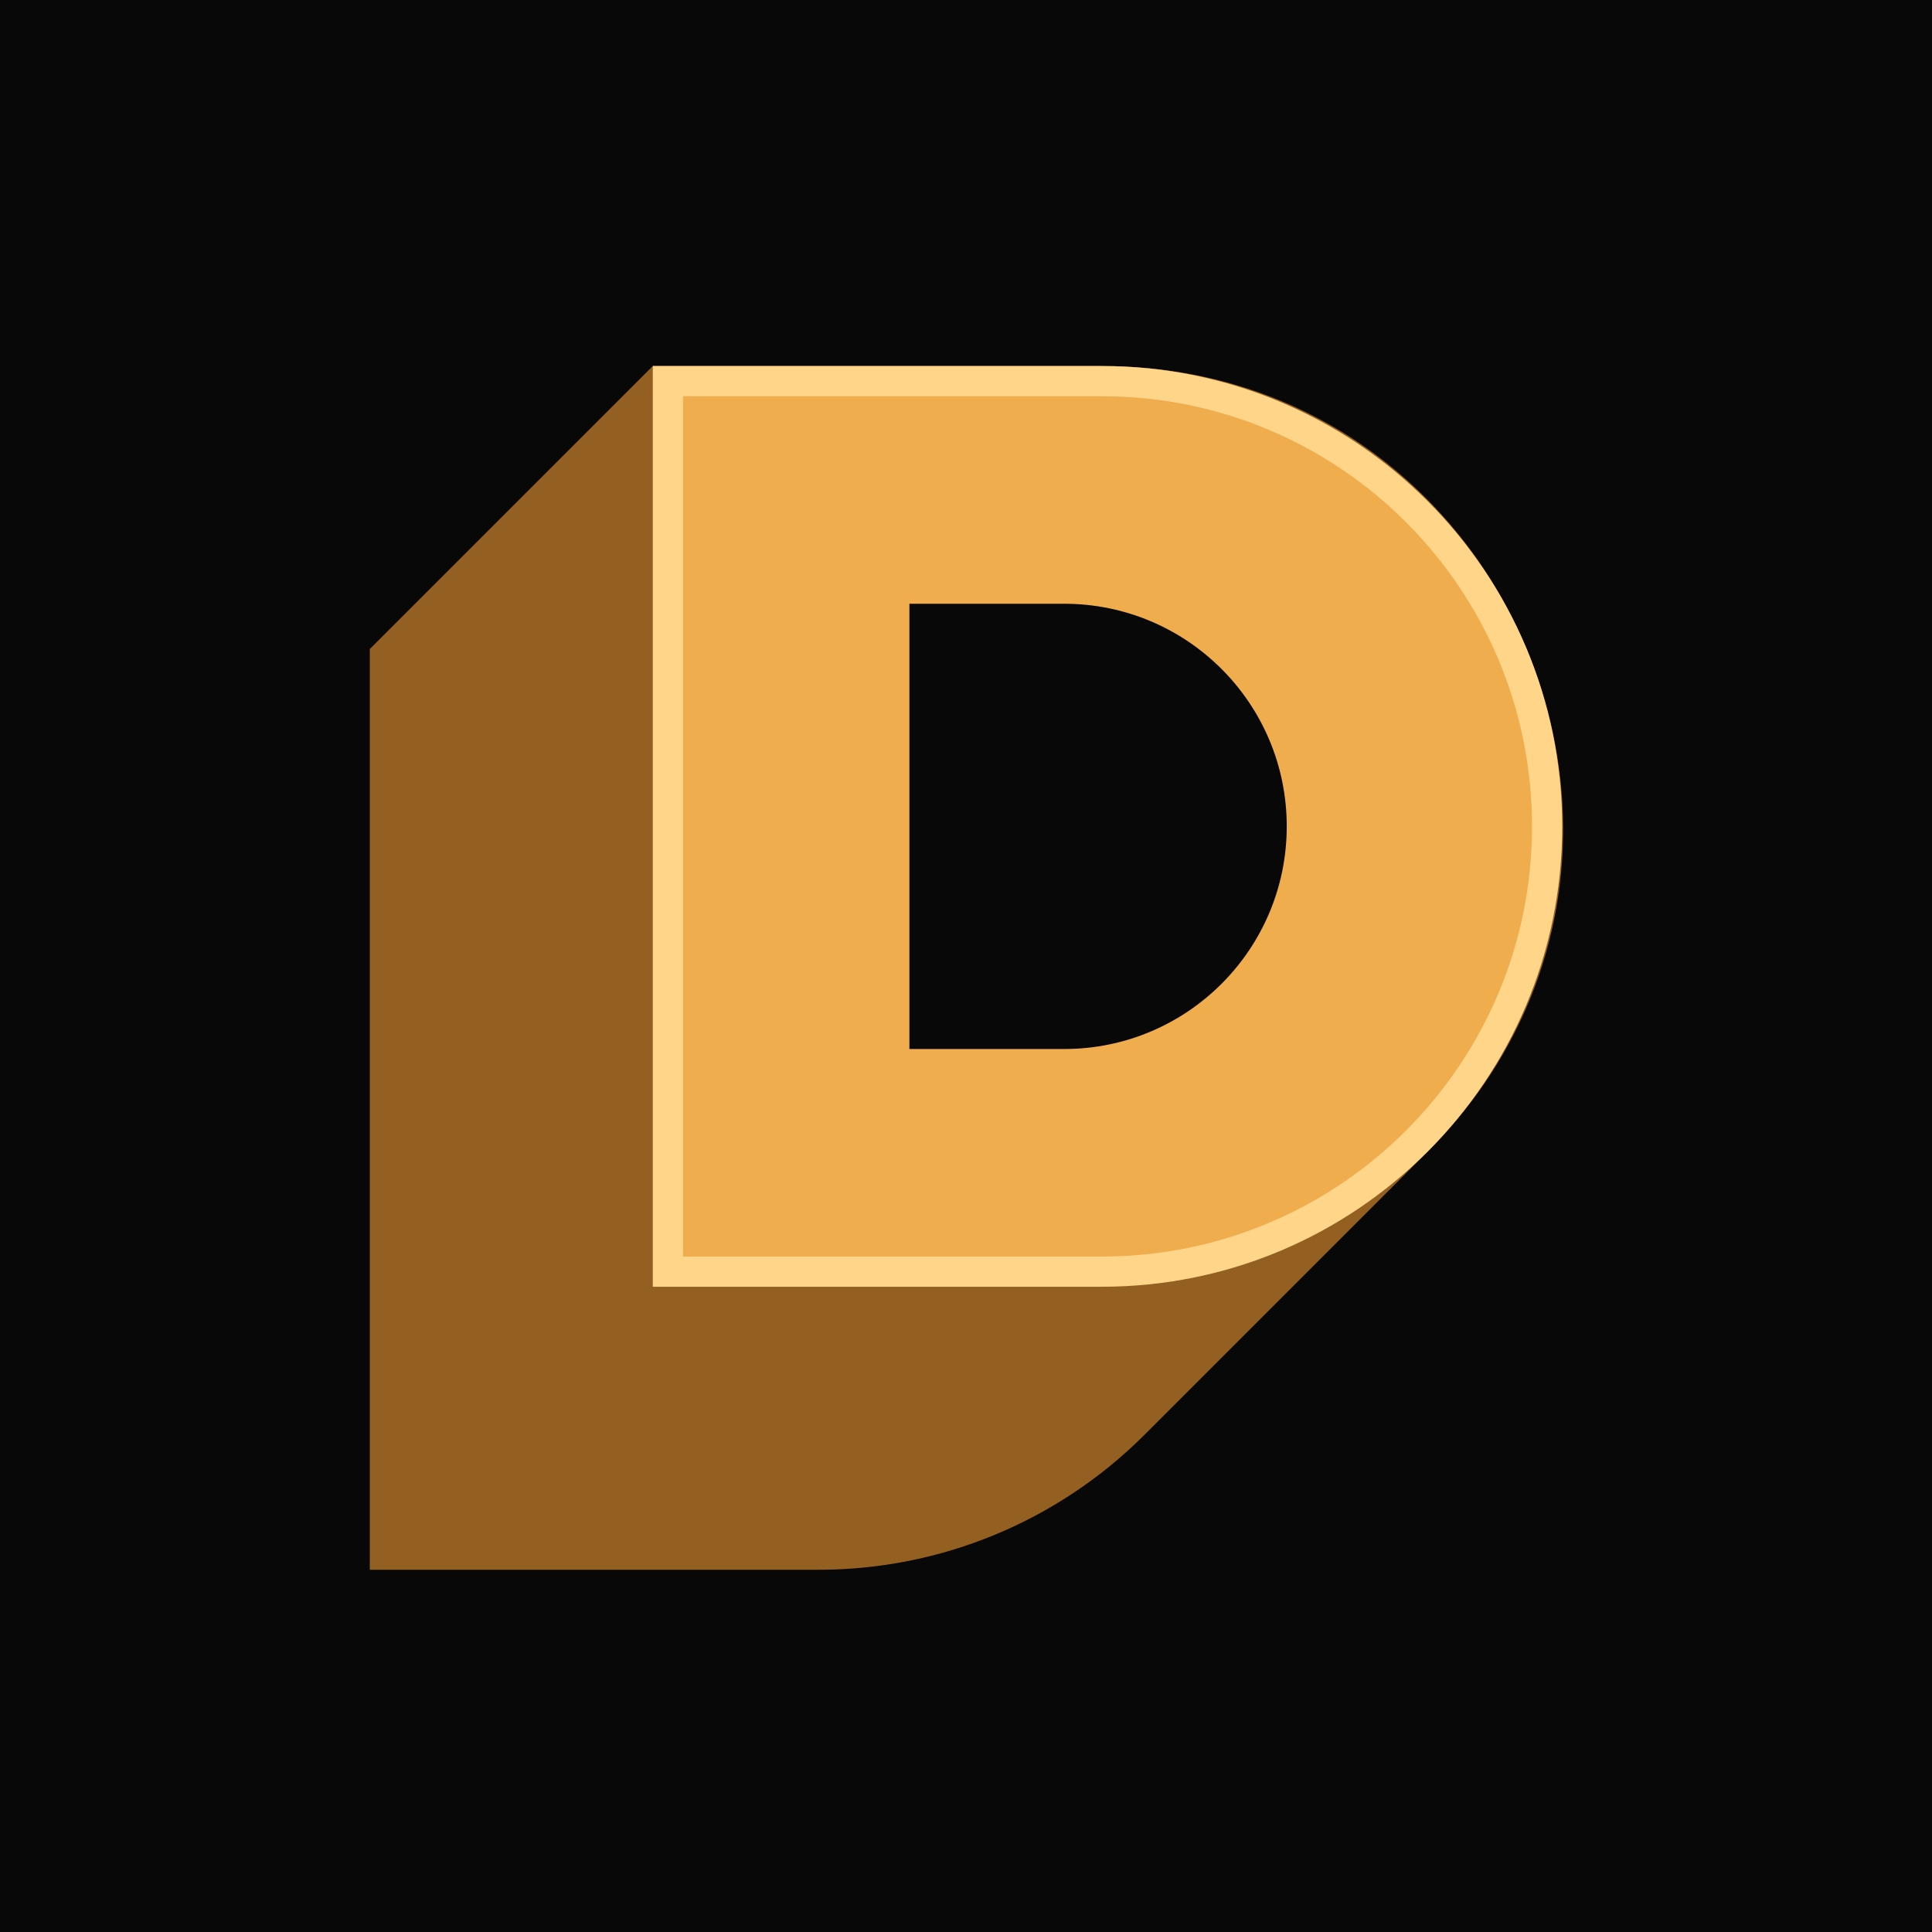
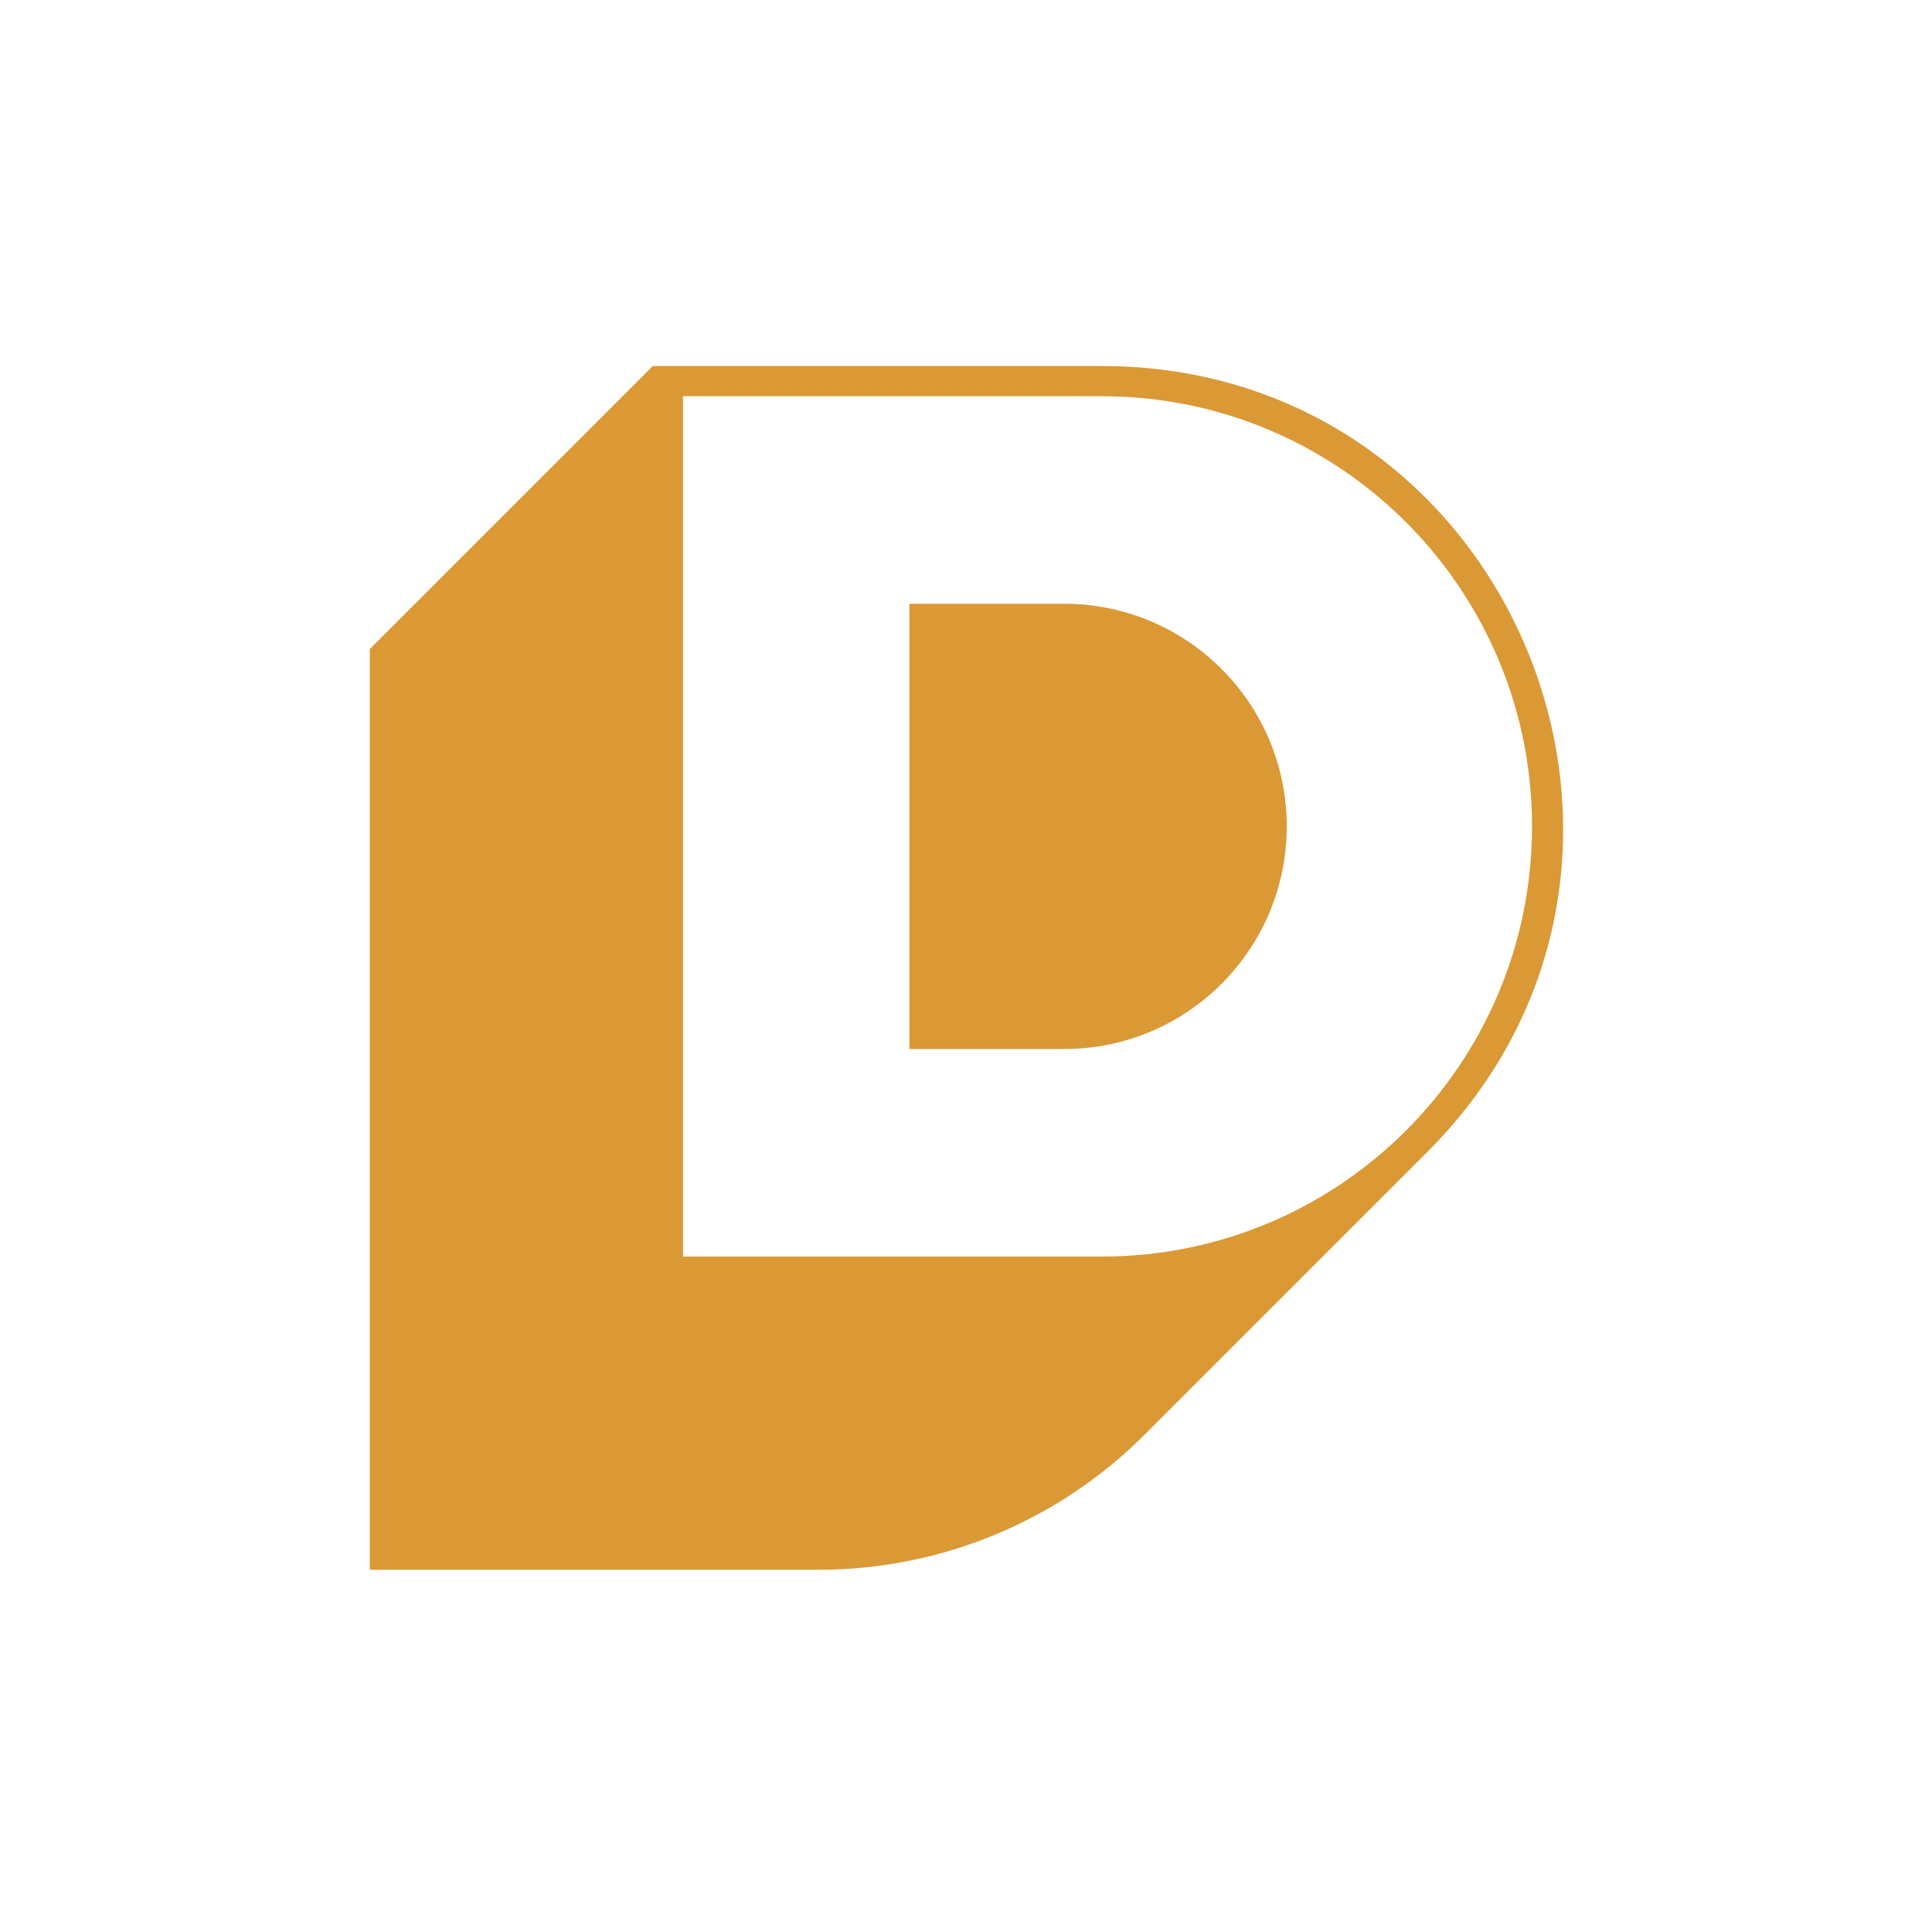
<svg xmlns="http://www.w3.org/2000/svg" width="1024" height="1024" viewBox="0 0 1024 1024">
-   <rect width="1024" height="1024" fill="#080808" />
+   <rect width="1024" height="1024" fill="#FFFFFF" />
  <g transform="translate(-16 0)">
-     <path d="M 362.000 194.000 L 600.000 194.000 C 817.380 194.000 926.240 456.830 772.534 610.534 L 622.534 760.534 C 576.780 806.290 514.720 832.000 450.000 832.000 L 212.000 832.000 L 212.000 344.000 Z " fill="#936022" />
-     <path d="M 362.000 194.000 L 600.000 194.000 C 734.757 194.000 844.000 303.243 844.000 438.000 C 844.000 572.757 734.757 682.000 600.000 682.000 L 362.000 682.000 Z " fill="#FFD58A" />
-     <path d="M 378.000 210.000 L 600.000 210.000 C 725.921 210.000 828.000 312.079 828.000 438.000 C 828.000 563.921 725.921 666.000 600.000 666.000 L 378.000 666.000 Z " fill="#F0AD4E" />
-     <path d="M 498.000 320.000 L 580.000 320.000 C 645.170 320.000 698.000 372.830 698.000 438.000 C 698.000 503.170 645.170 556.000 580.000 556.000 L 498.000 556.000 Z " fill="#080808" />
+     <path d="M 362.000 194.000 L 600.000 194.000 C 817.380 194.000 926.240 456.830 772.534 610.534 L 622.534 760.534 C 576.780 806.290 514.720 832.000 450.000 832.000 L 212.000 832.000 L 212.000 344.000 Z M 378.000 210.000 L 600.000 210.000 C 725.921 210.000 828.000 312.079 828.000 438.000 C 828.000 563.921 725.921 666.000 600.000 666.000 L 378.000 666.000 Z M 498.000 320.000 L 580.000 320.000 C 645.170 320.000 698.000 372.830 698.000 438.000 C 698.000 503.170 645.170 556.000 580.000 556.000 L 498.000 556.000 Z " fill-rule="evenodd" fill="#DA9935" />
  </g>
</svg>
